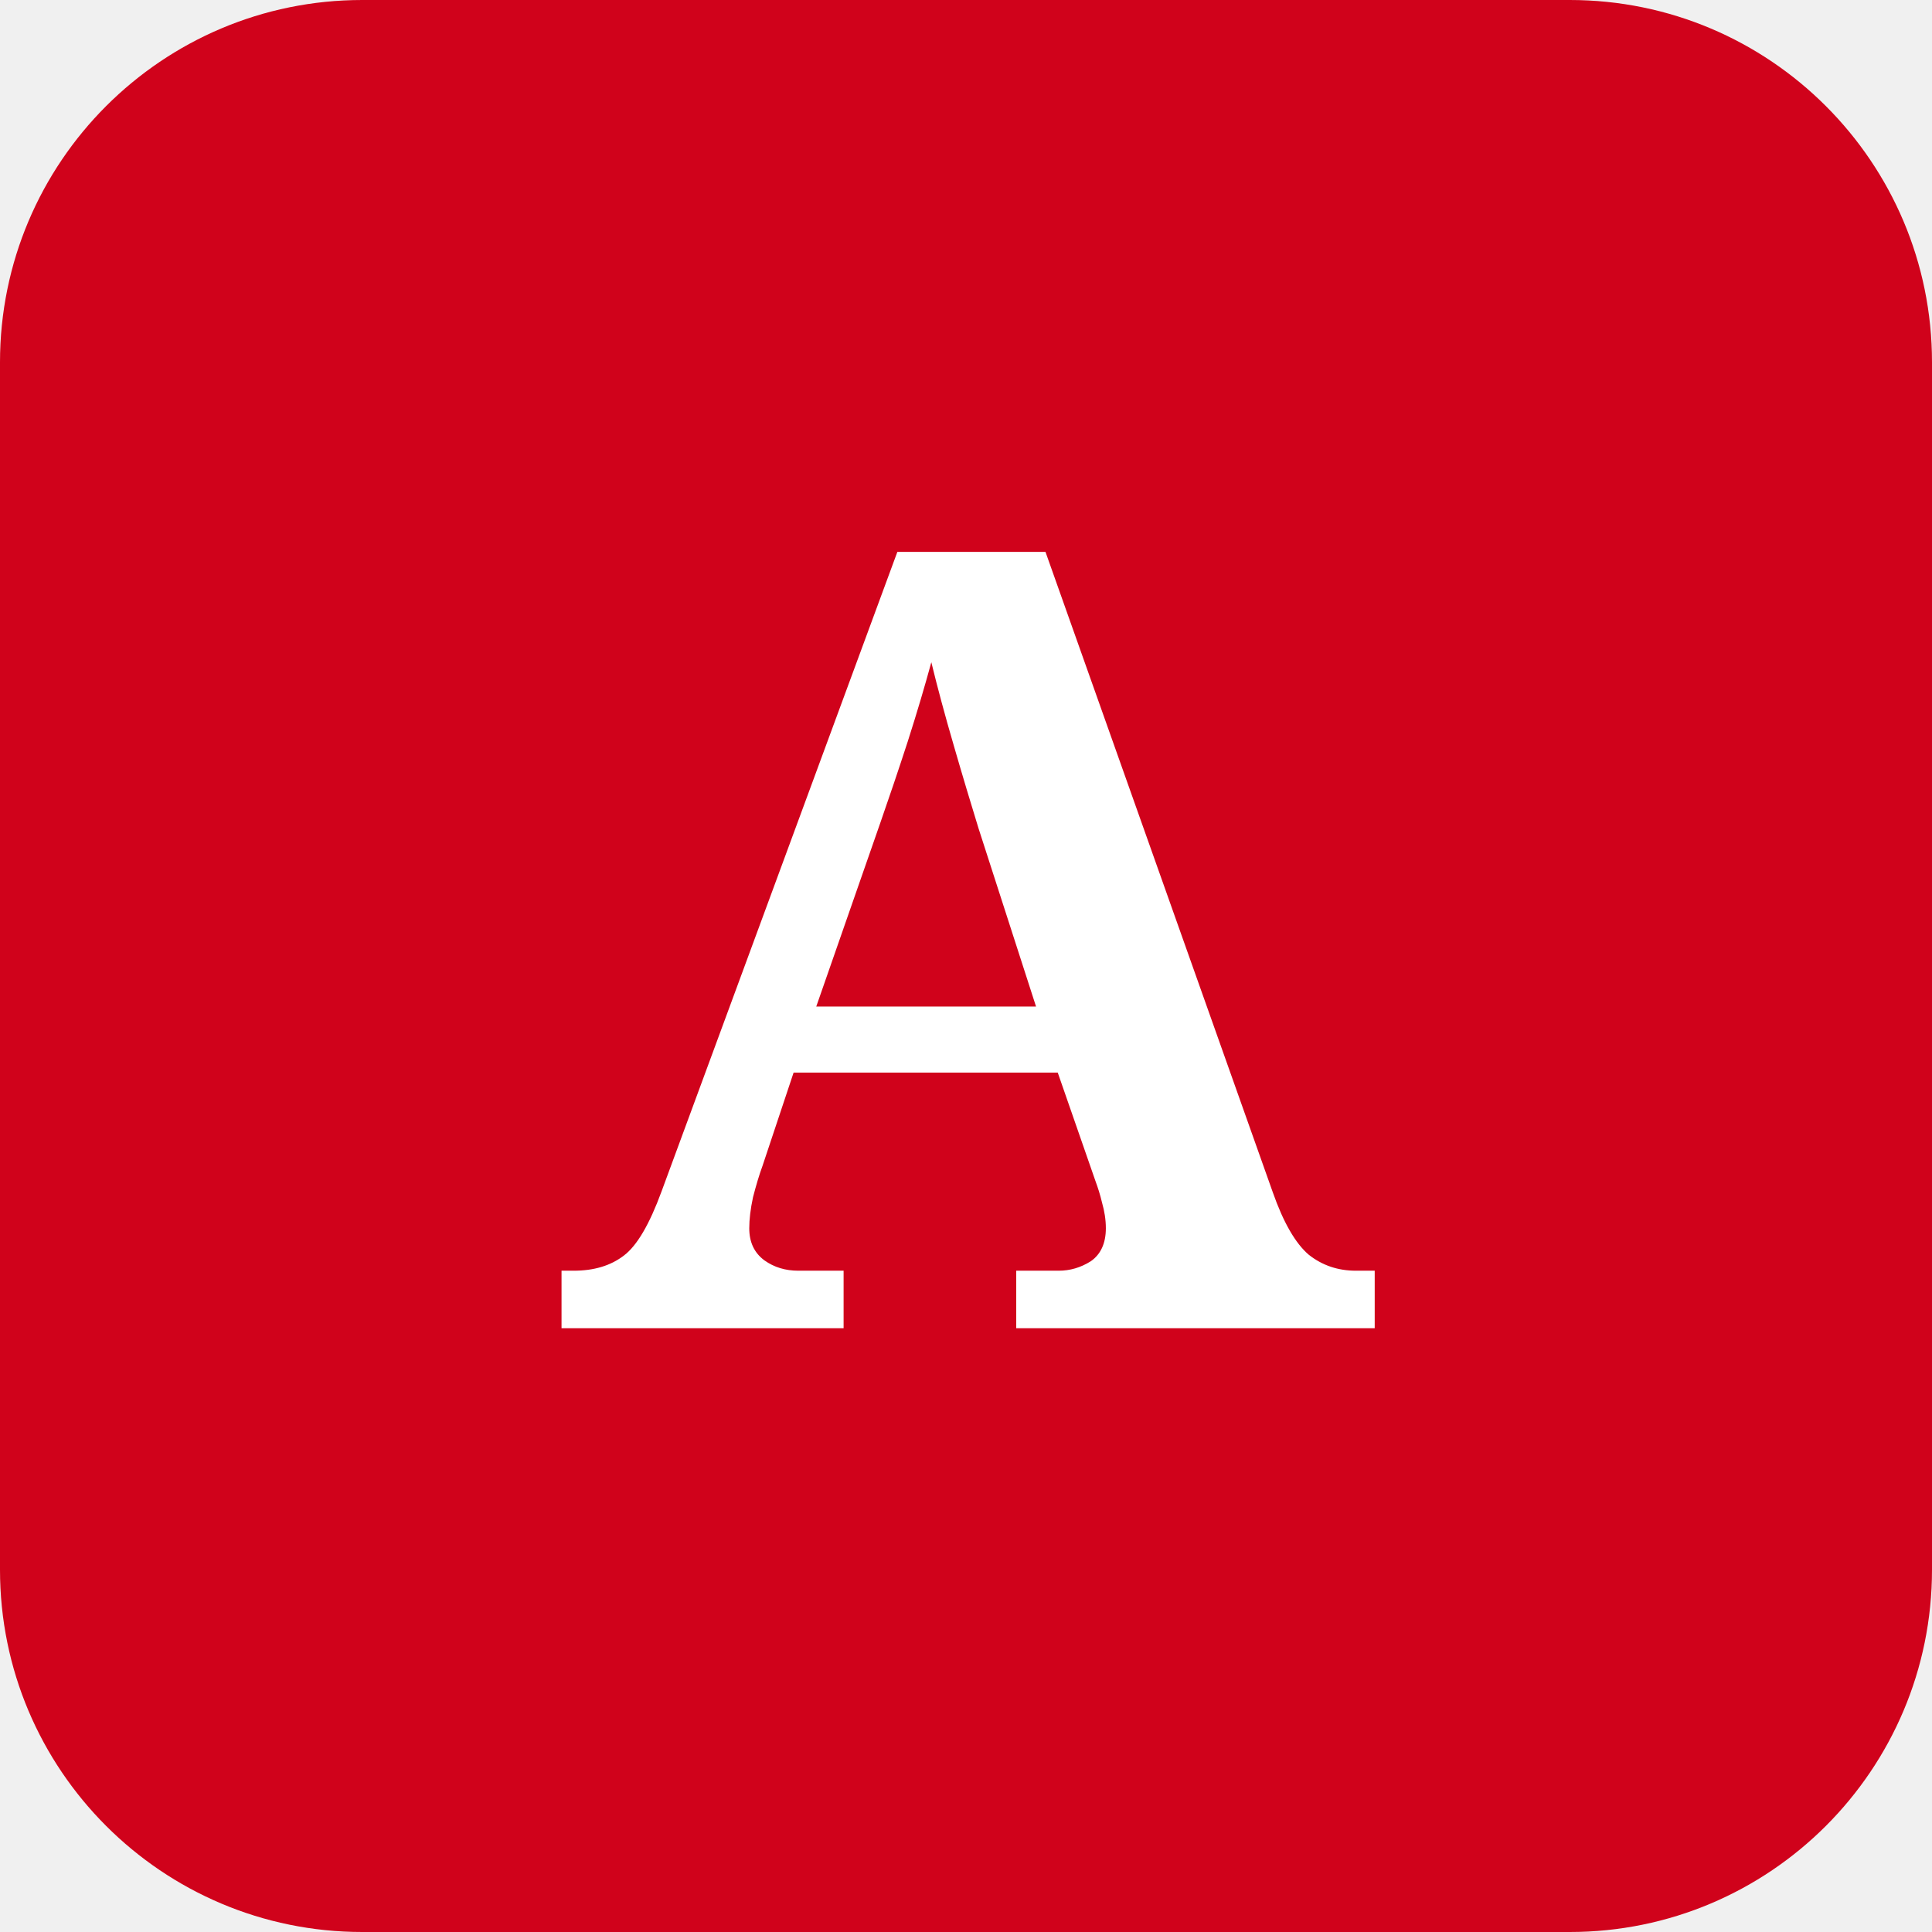
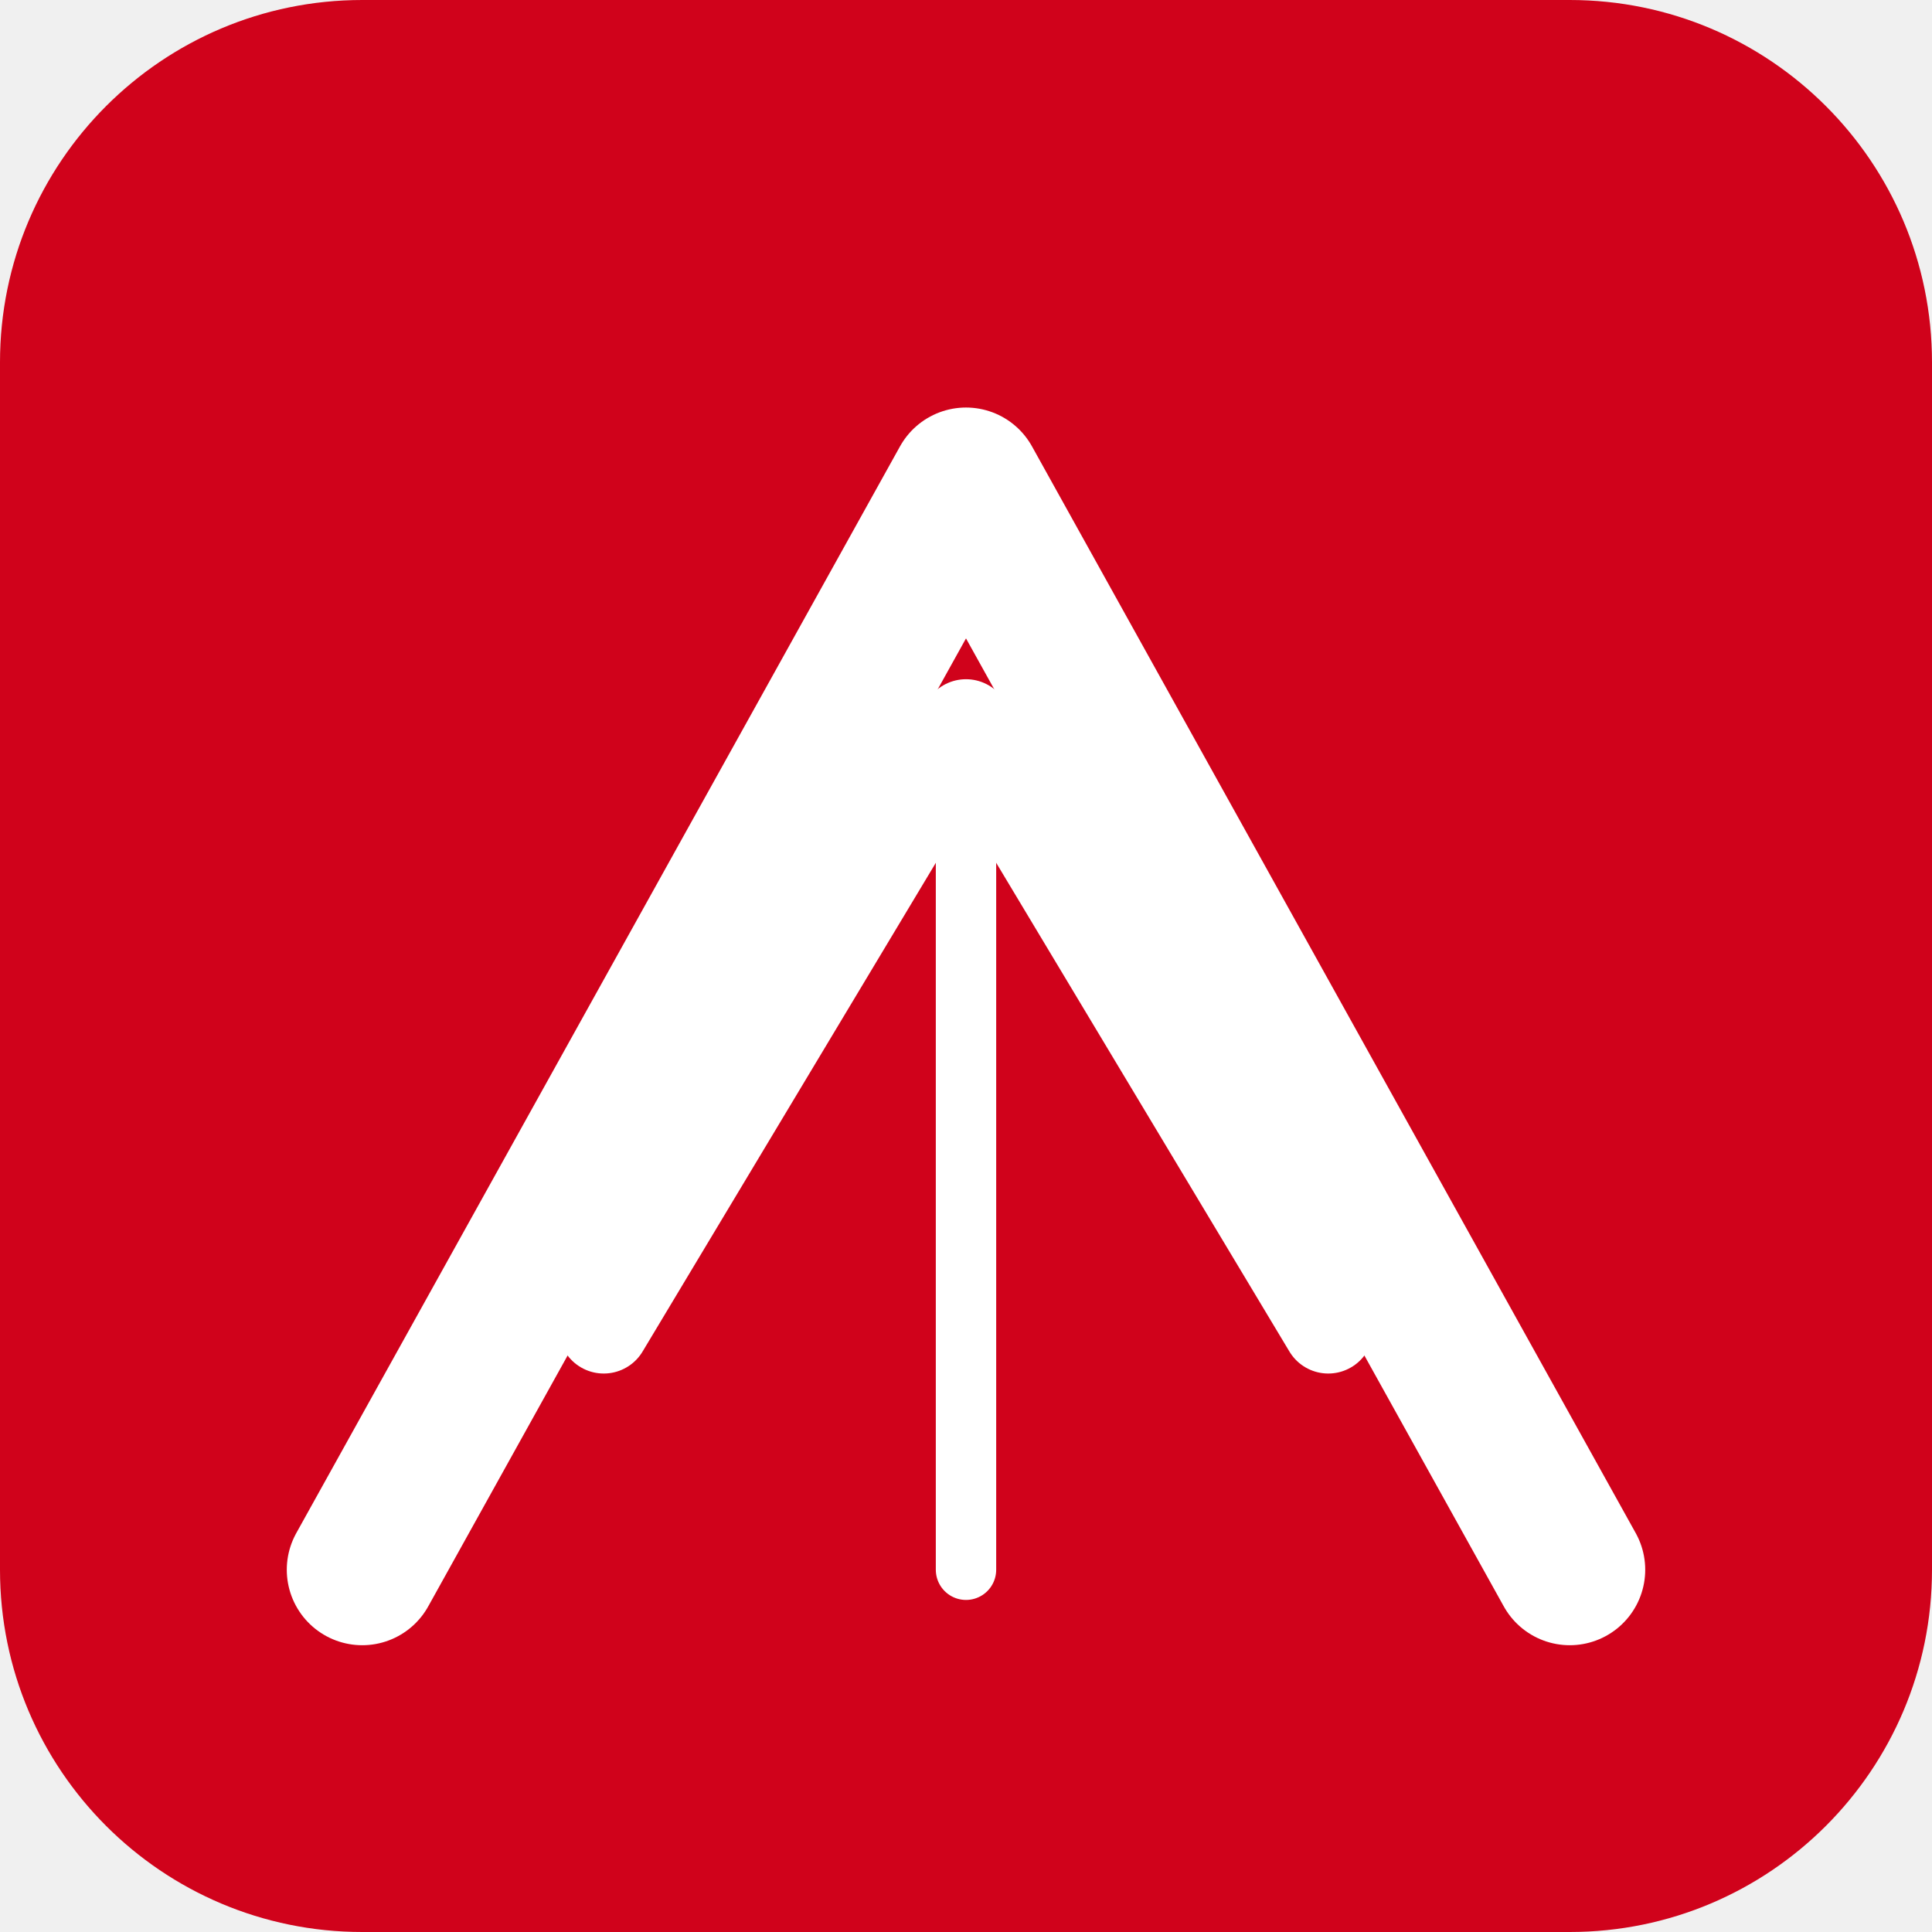
<svg xmlns="http://www.w3.org/2000/svg" viewBox="0 0 32 32">
  <rect width="32" height="32" rx="6" fill="#D0021B" />
-   <text x="16" y="22" text-anchor="middle" font-family="Georgia, serif" font-size="18" font-weight="600" fill="white">A</text>
+   <g fill="none" stroke="white" stroke-linecap="round" stroke-linejoin="round">
+     <path d="M6 26 L16 8 L26 26" stroke-width="2.5" />
+     <path d="M10 22 L16 12 L22 22" stroke-width="1.5" />
+     <line x1="16" y1="12" x2="16" y2="26" stroke-width="1" />
+   </g>
</svg>
